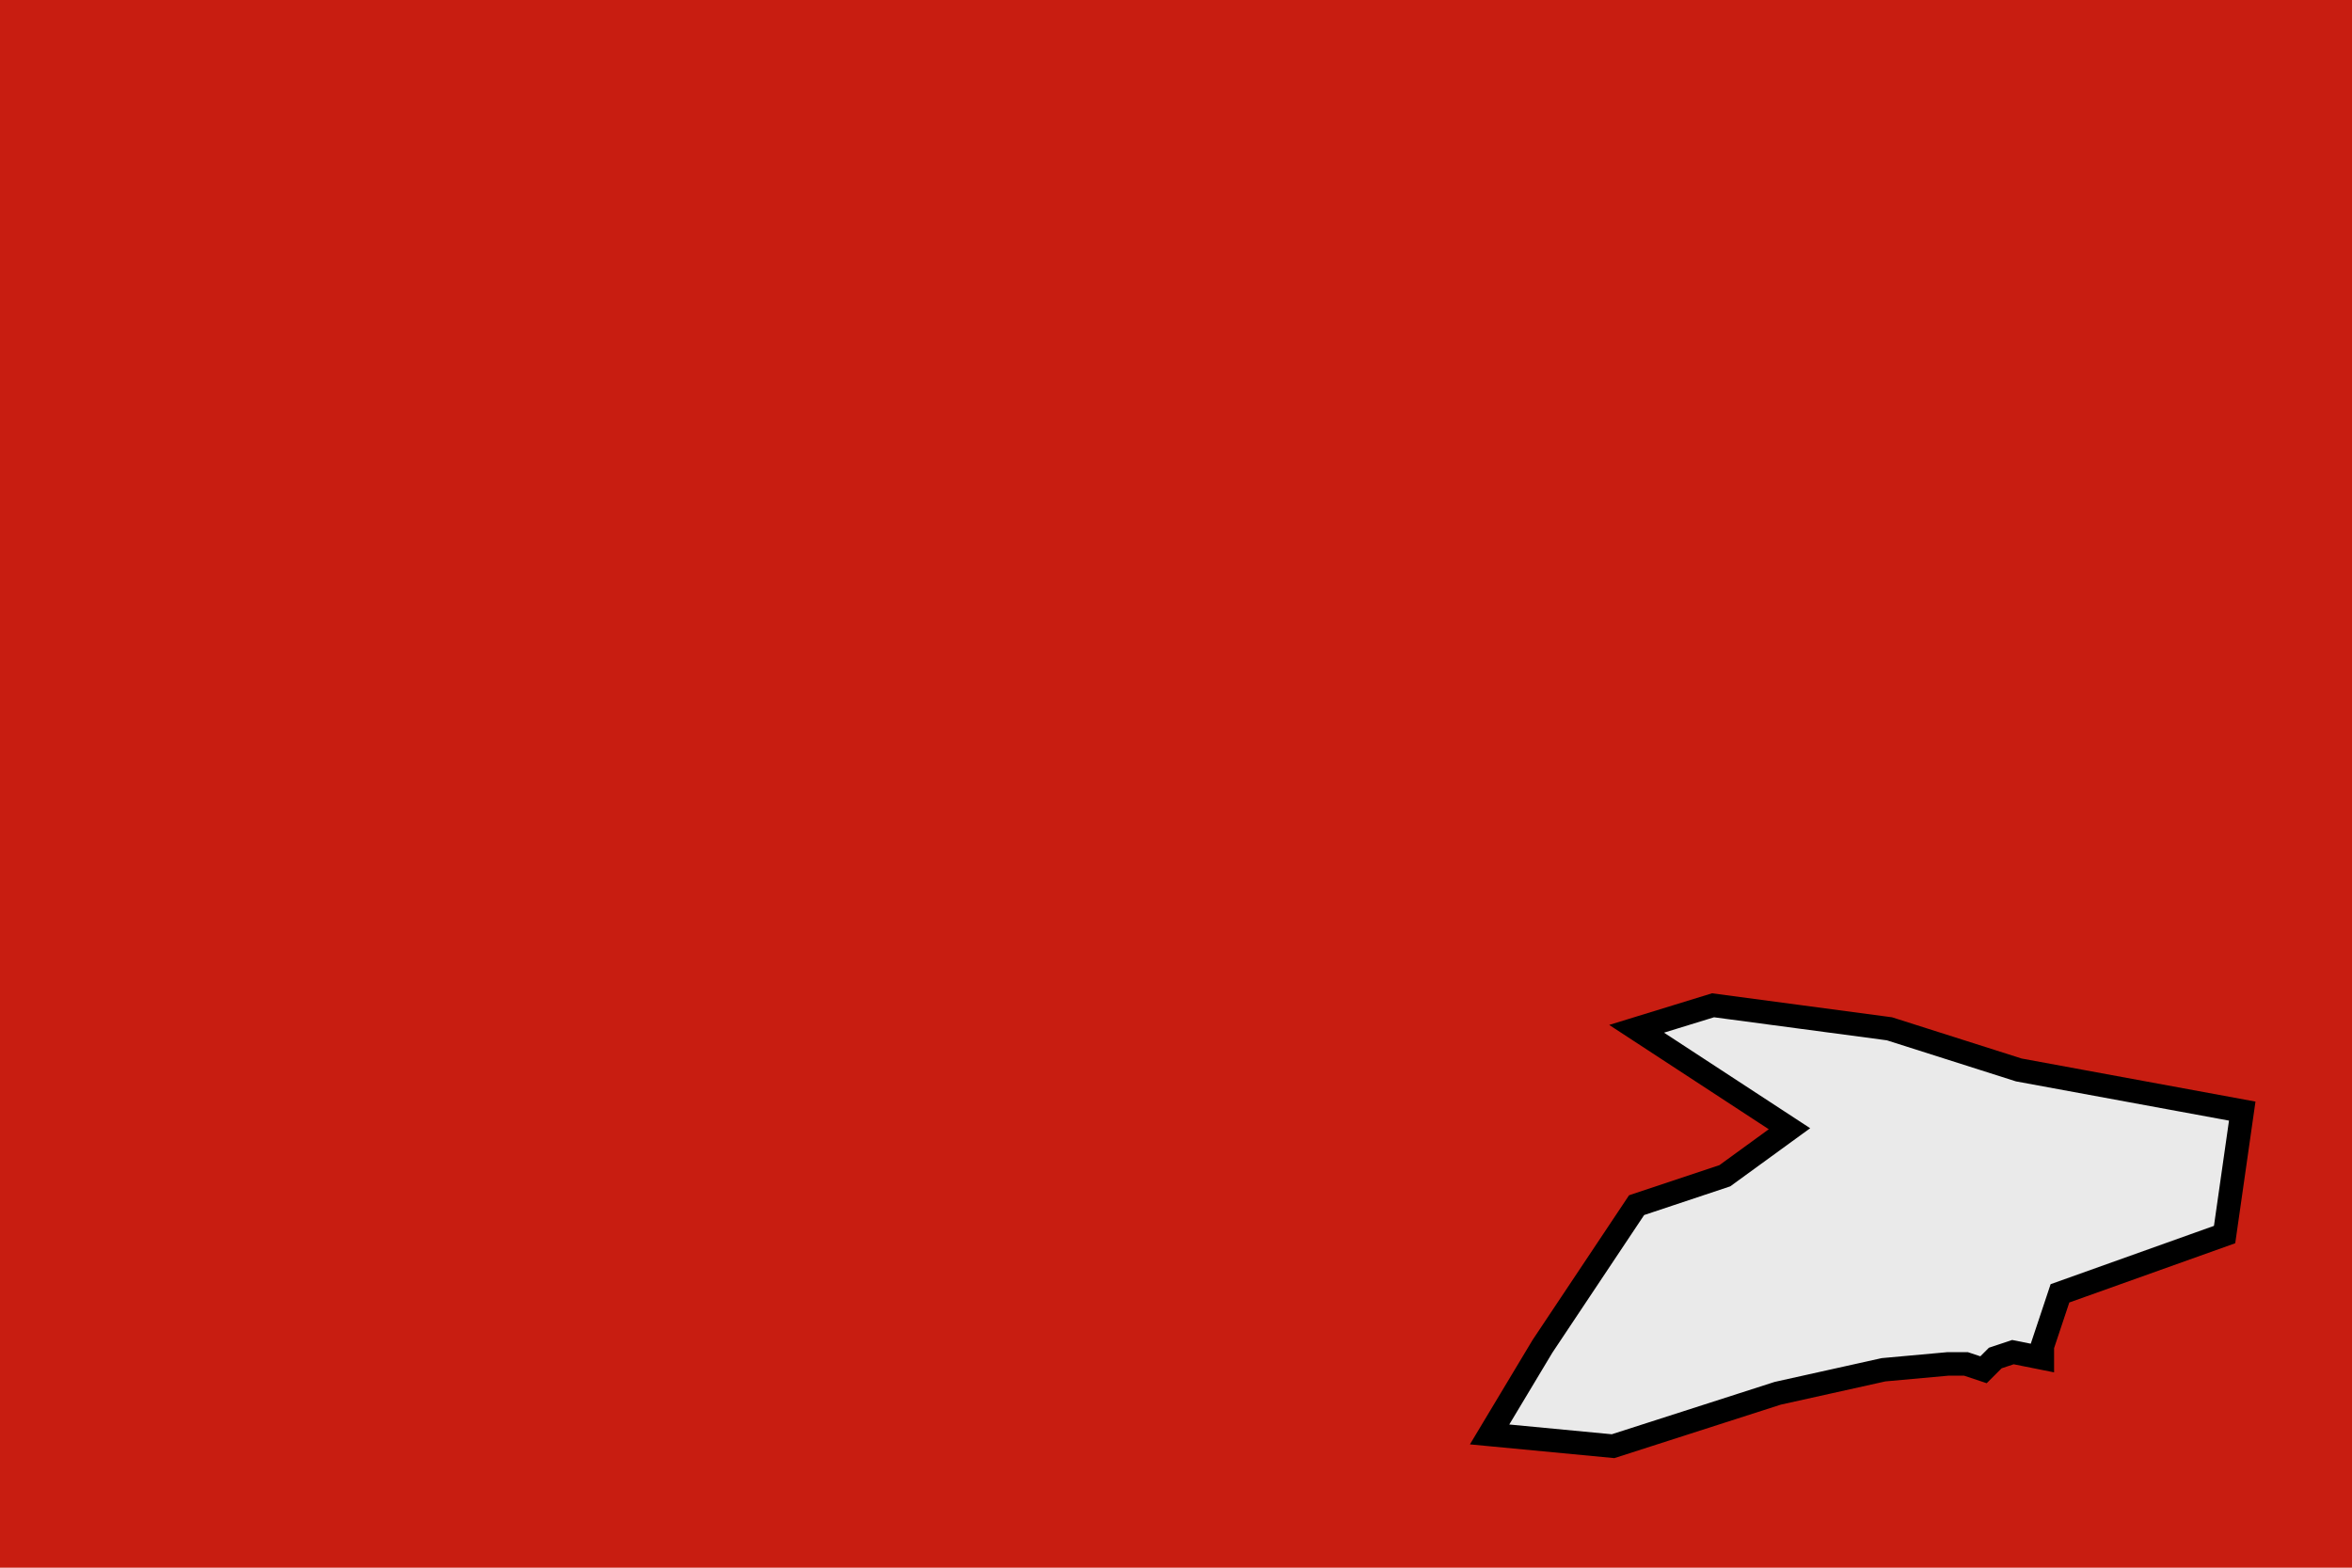
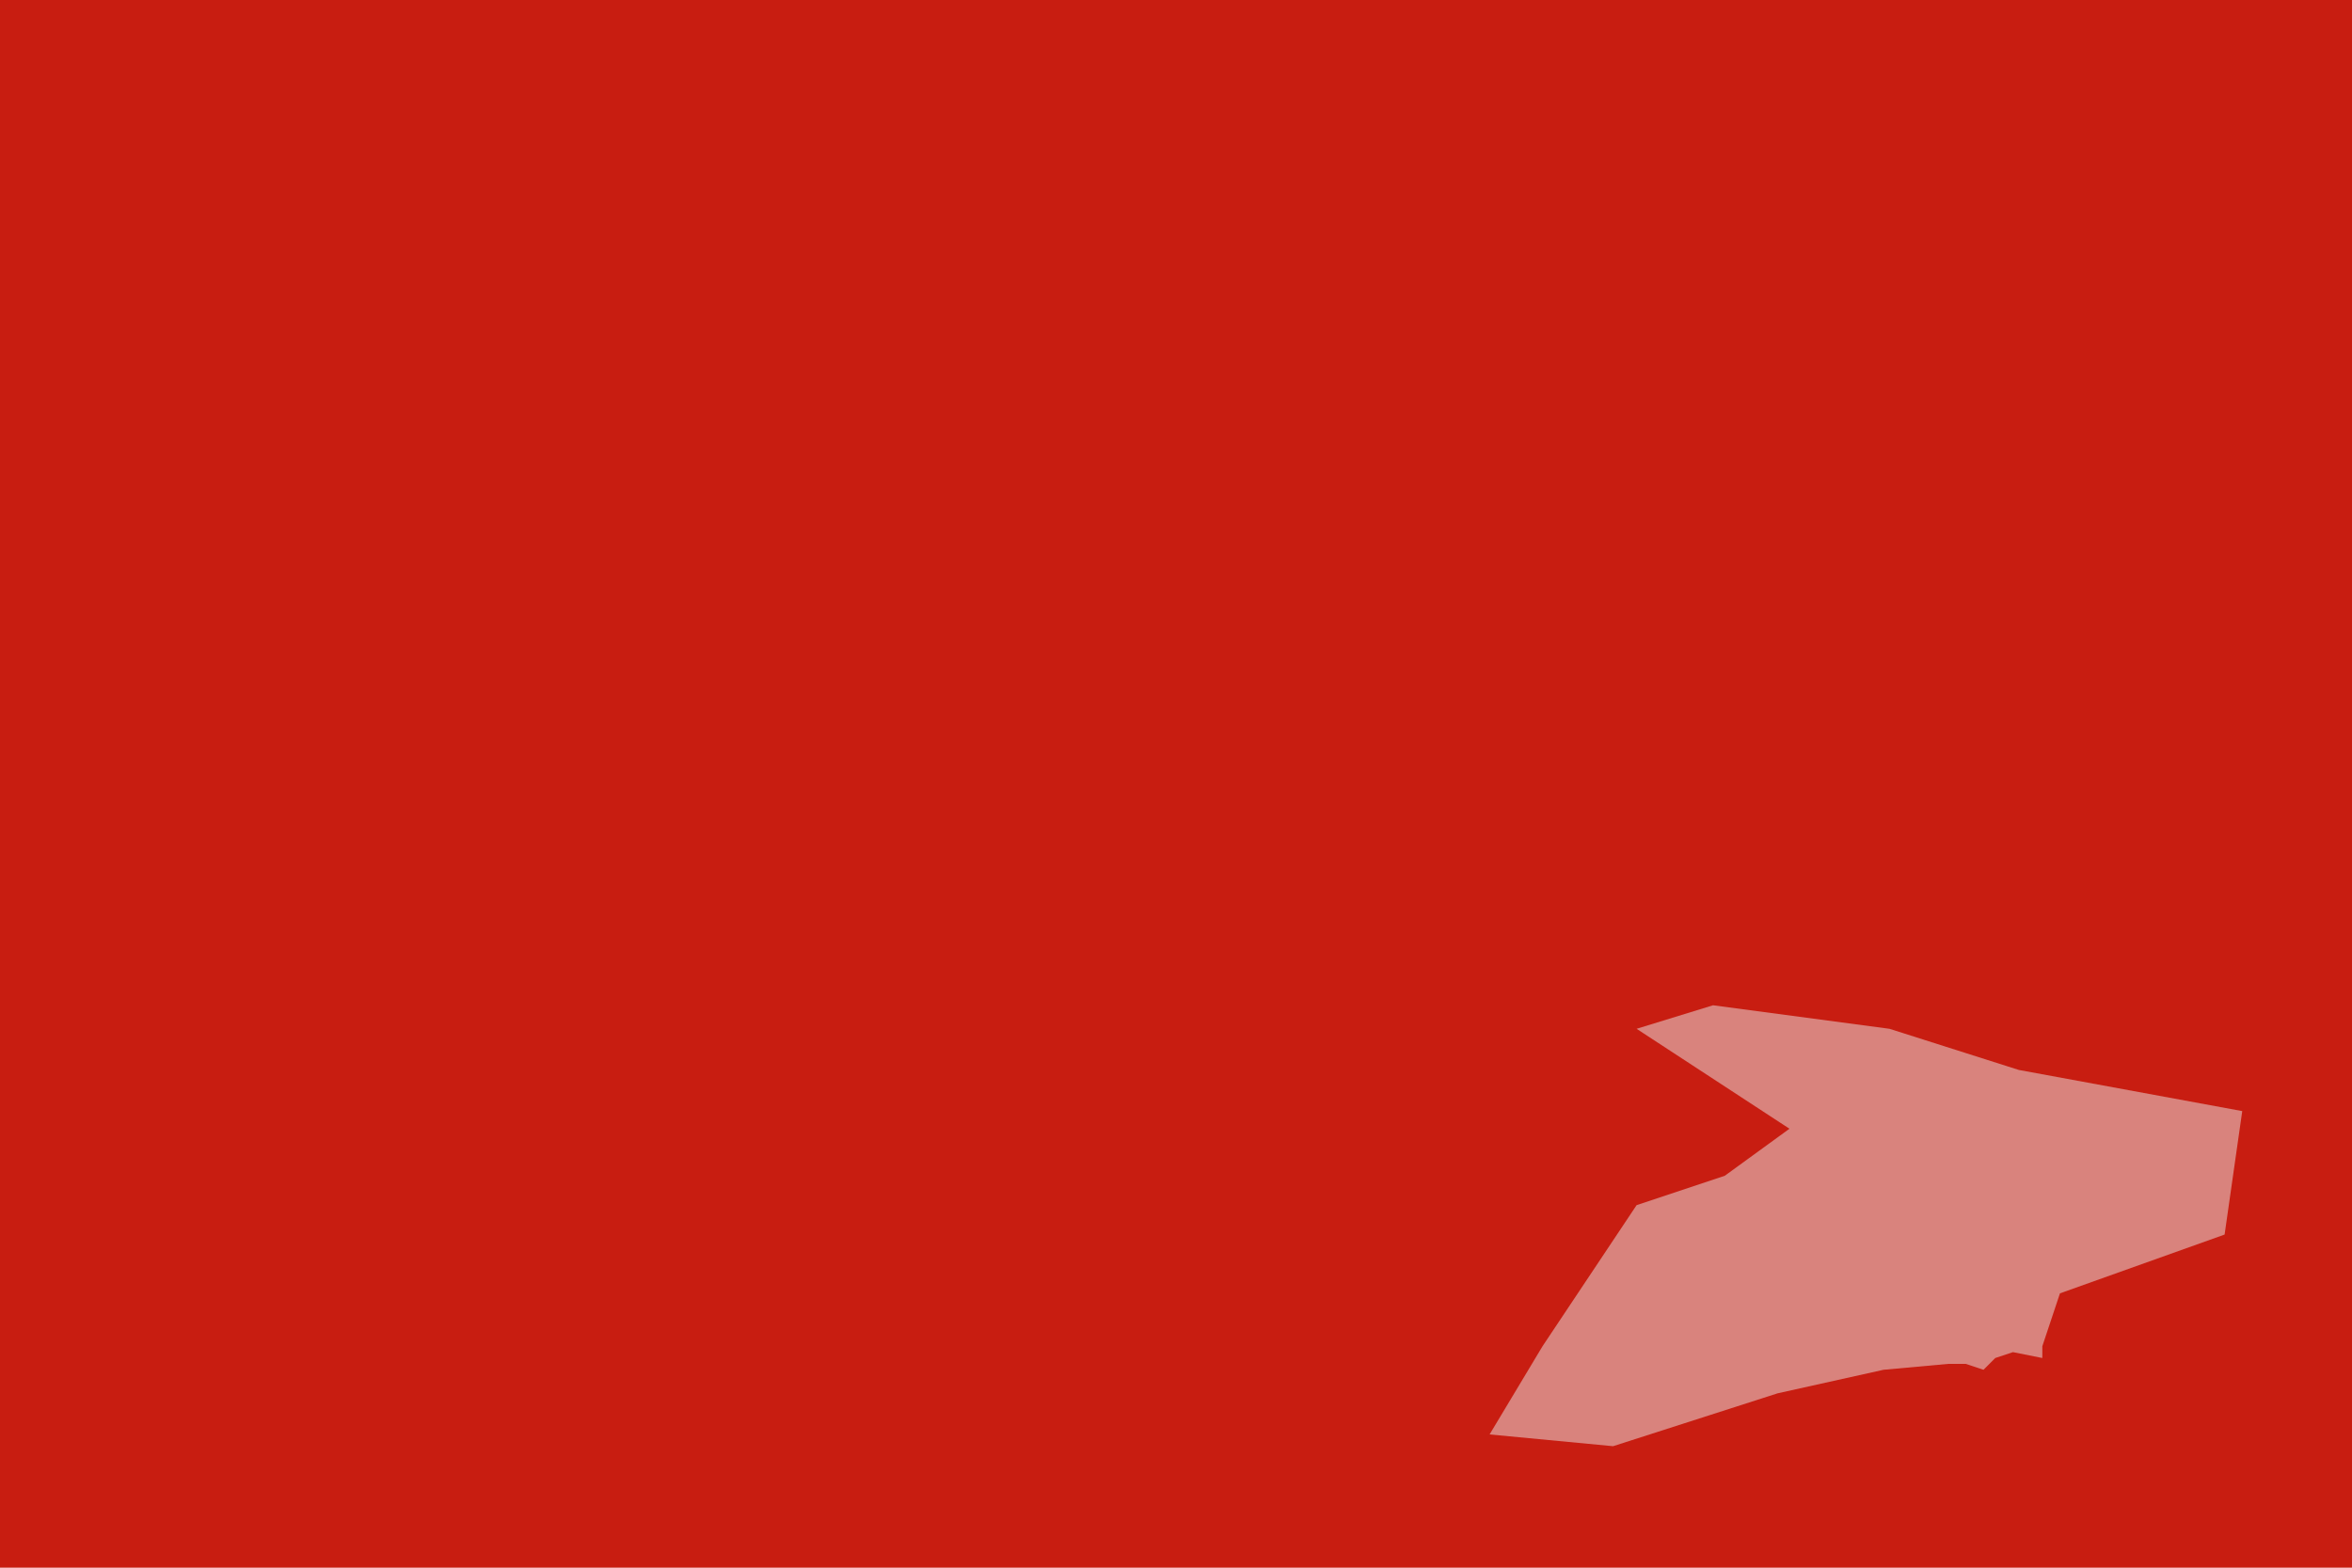
<svg xmlns="http://www.w3.org/2000/svg" width="300" height="200" viewBox="0 0 300 200">
  <defs>
    <g id="state-border">
-       <polygon points="0.68,0.75 0.38,0.79 0.25,0.75 0.51,0.58 0.4,0.5 0.25,0.45 0.09,0.21 0.0,0.06 0.21,0.04 0.49,0.13 0.67,0.17 0.78,0.18 0.81,0.18 0.84,0.17 0.84,0.17 0.86,0.19 0.89,0.2 0.94,0.19 0.94,0.21 0.97,0.3 1.25,0.4 1.28,0.61 0.9,0.68 " style="fill:#EAEAEA;stroke:#000000;stroke-width:0.04" />
+       <polygon points="0.68,0.75 0.38,0.79 0.25,0.75 0.51,0.58 0.4,0.5 0.25,0.45 0.09,0.21 0.0,0.06 0.21,0.04 0.49,0.13 0.67,0.17 0.78,0.18 0.81,0.18 0.84,0.17 0.84,0.17 0.86,0.19 0.89,0.2 0.94,0.19 0.94,0.21 0.97,0.3 1.25,0.4 1.28,0.61 0.9,0.68 " style="fill:#EAEAEA;stroke:#000000;stroke-width:0.0;opacity:0.5" />
    </g>
  </defs>
  <rect x="0" y="0" width="300" height="200" fill="#C81D11" />
  <use x="2.4" y="-2.5" href="#state-border" fill="url('#myGradient')" transform="translate(10, 0) scale(75, -75)" />
</svg>
